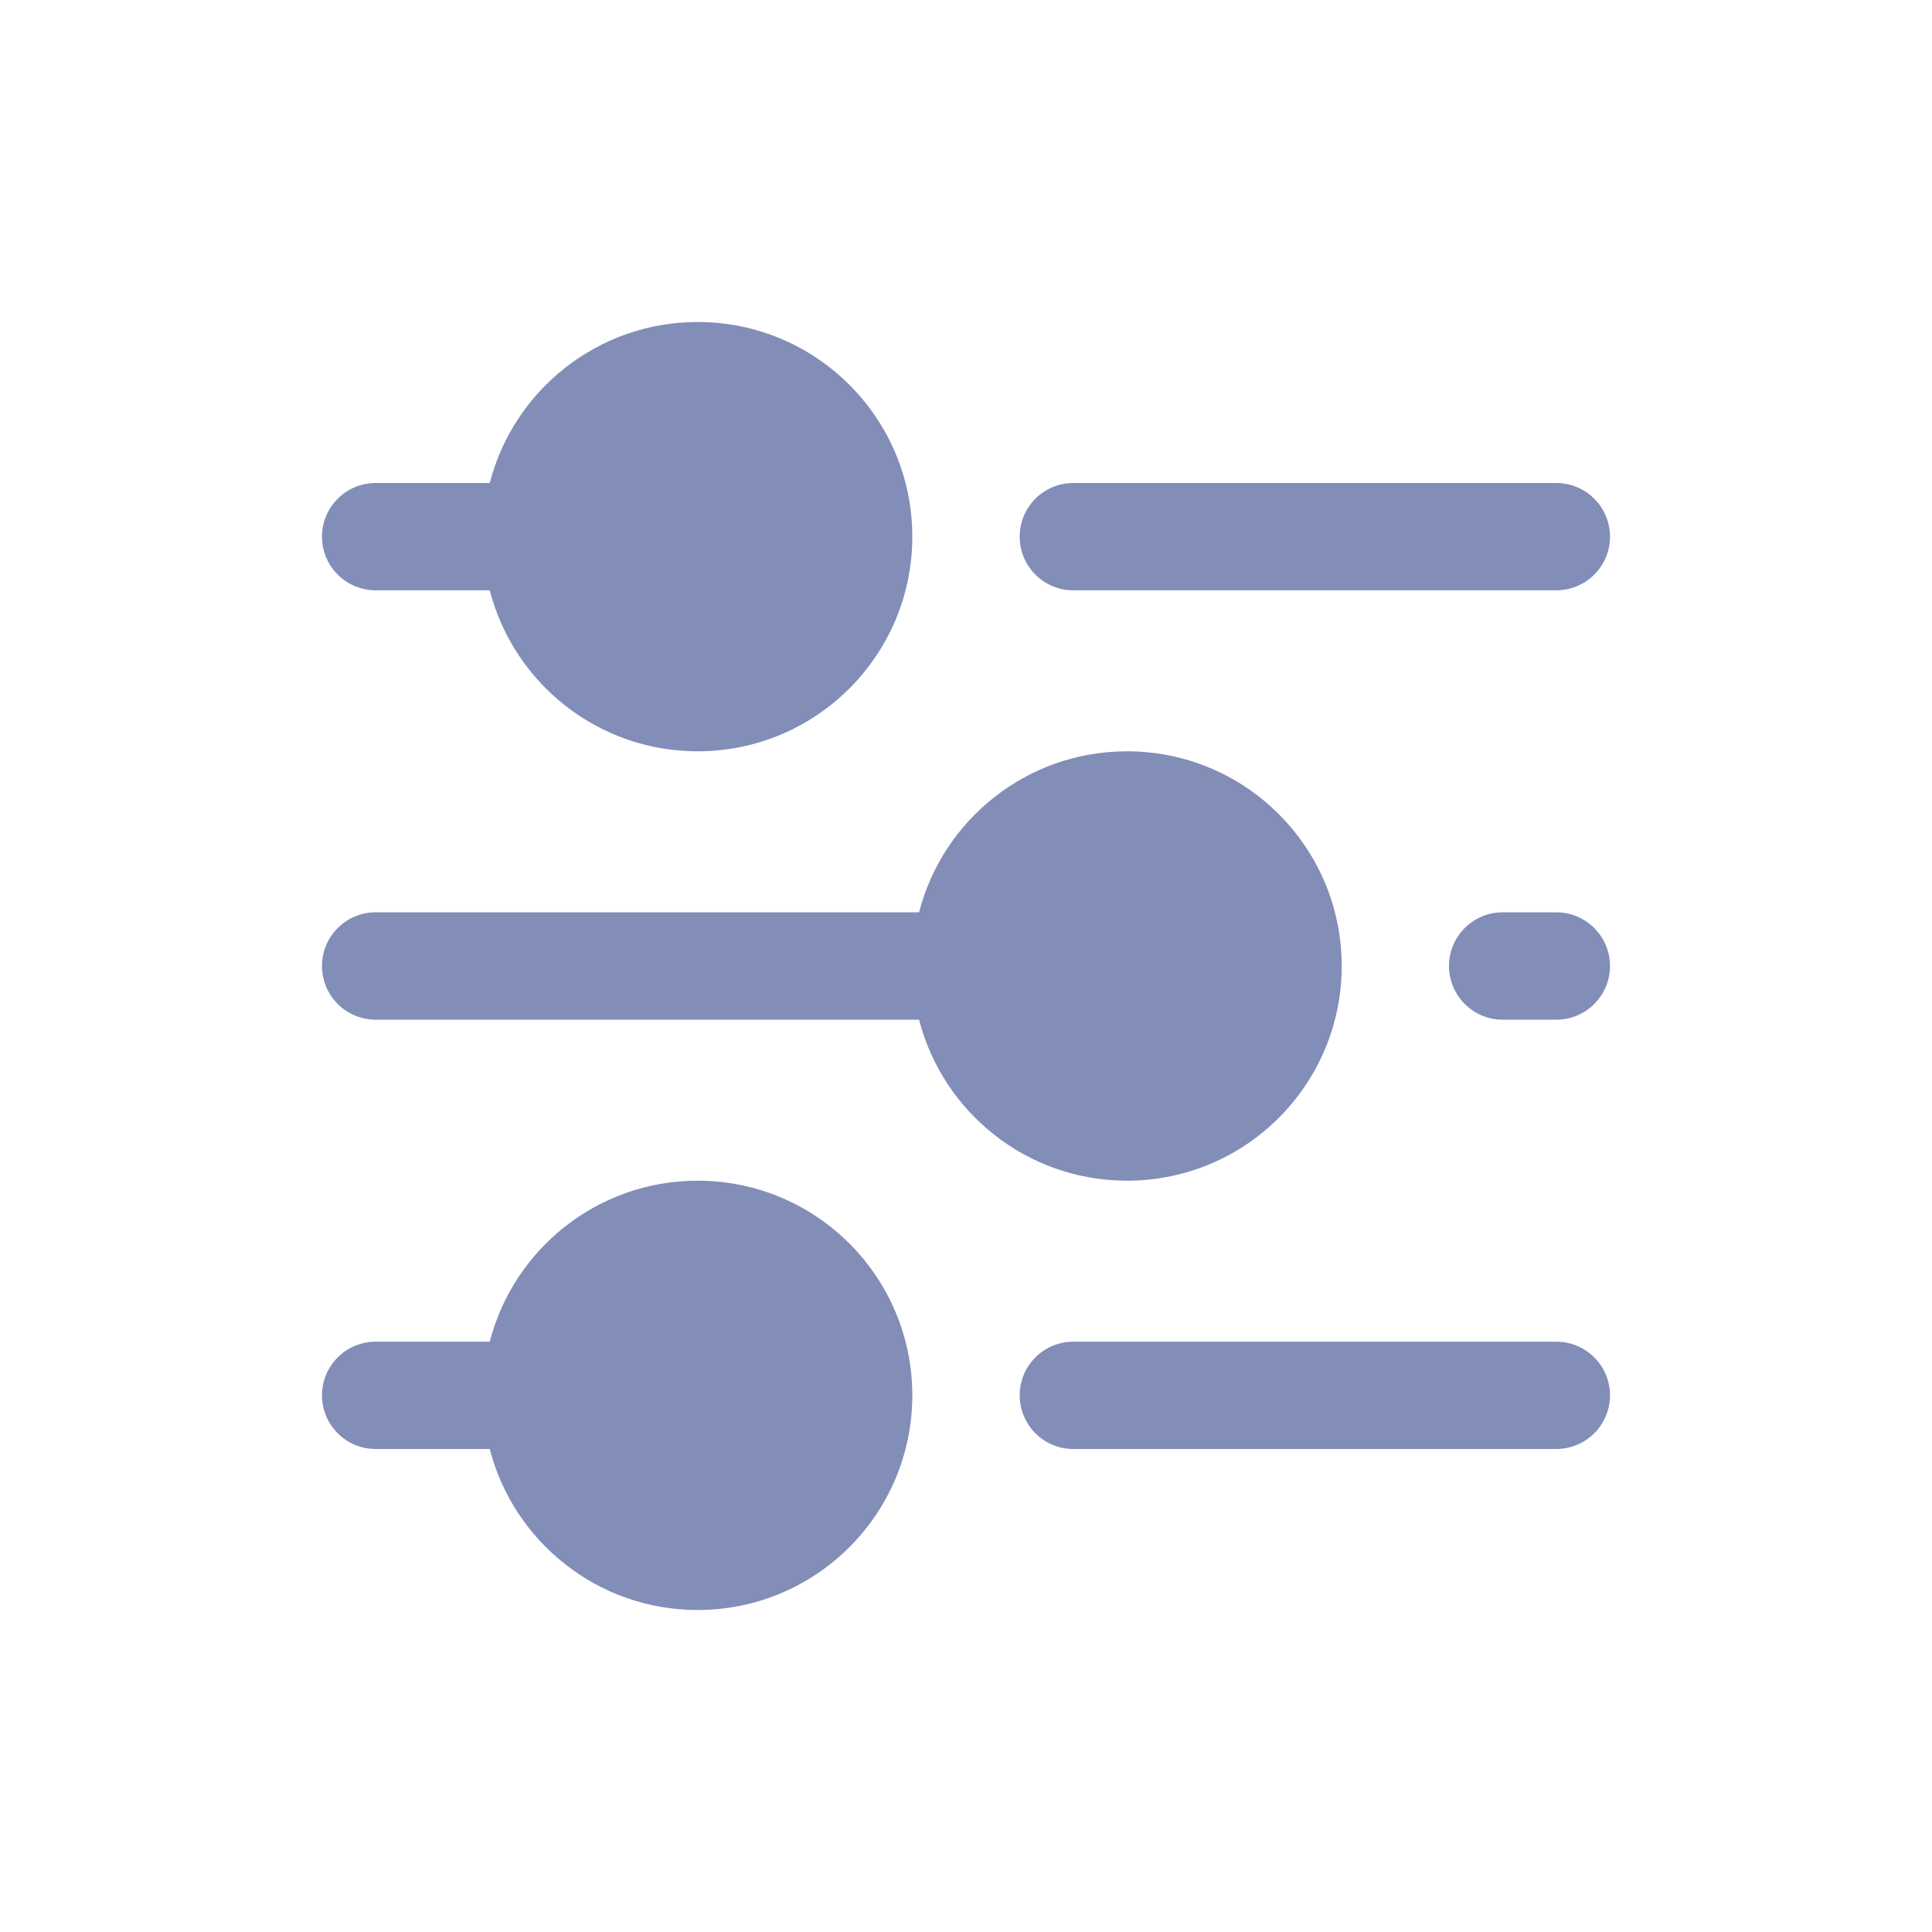
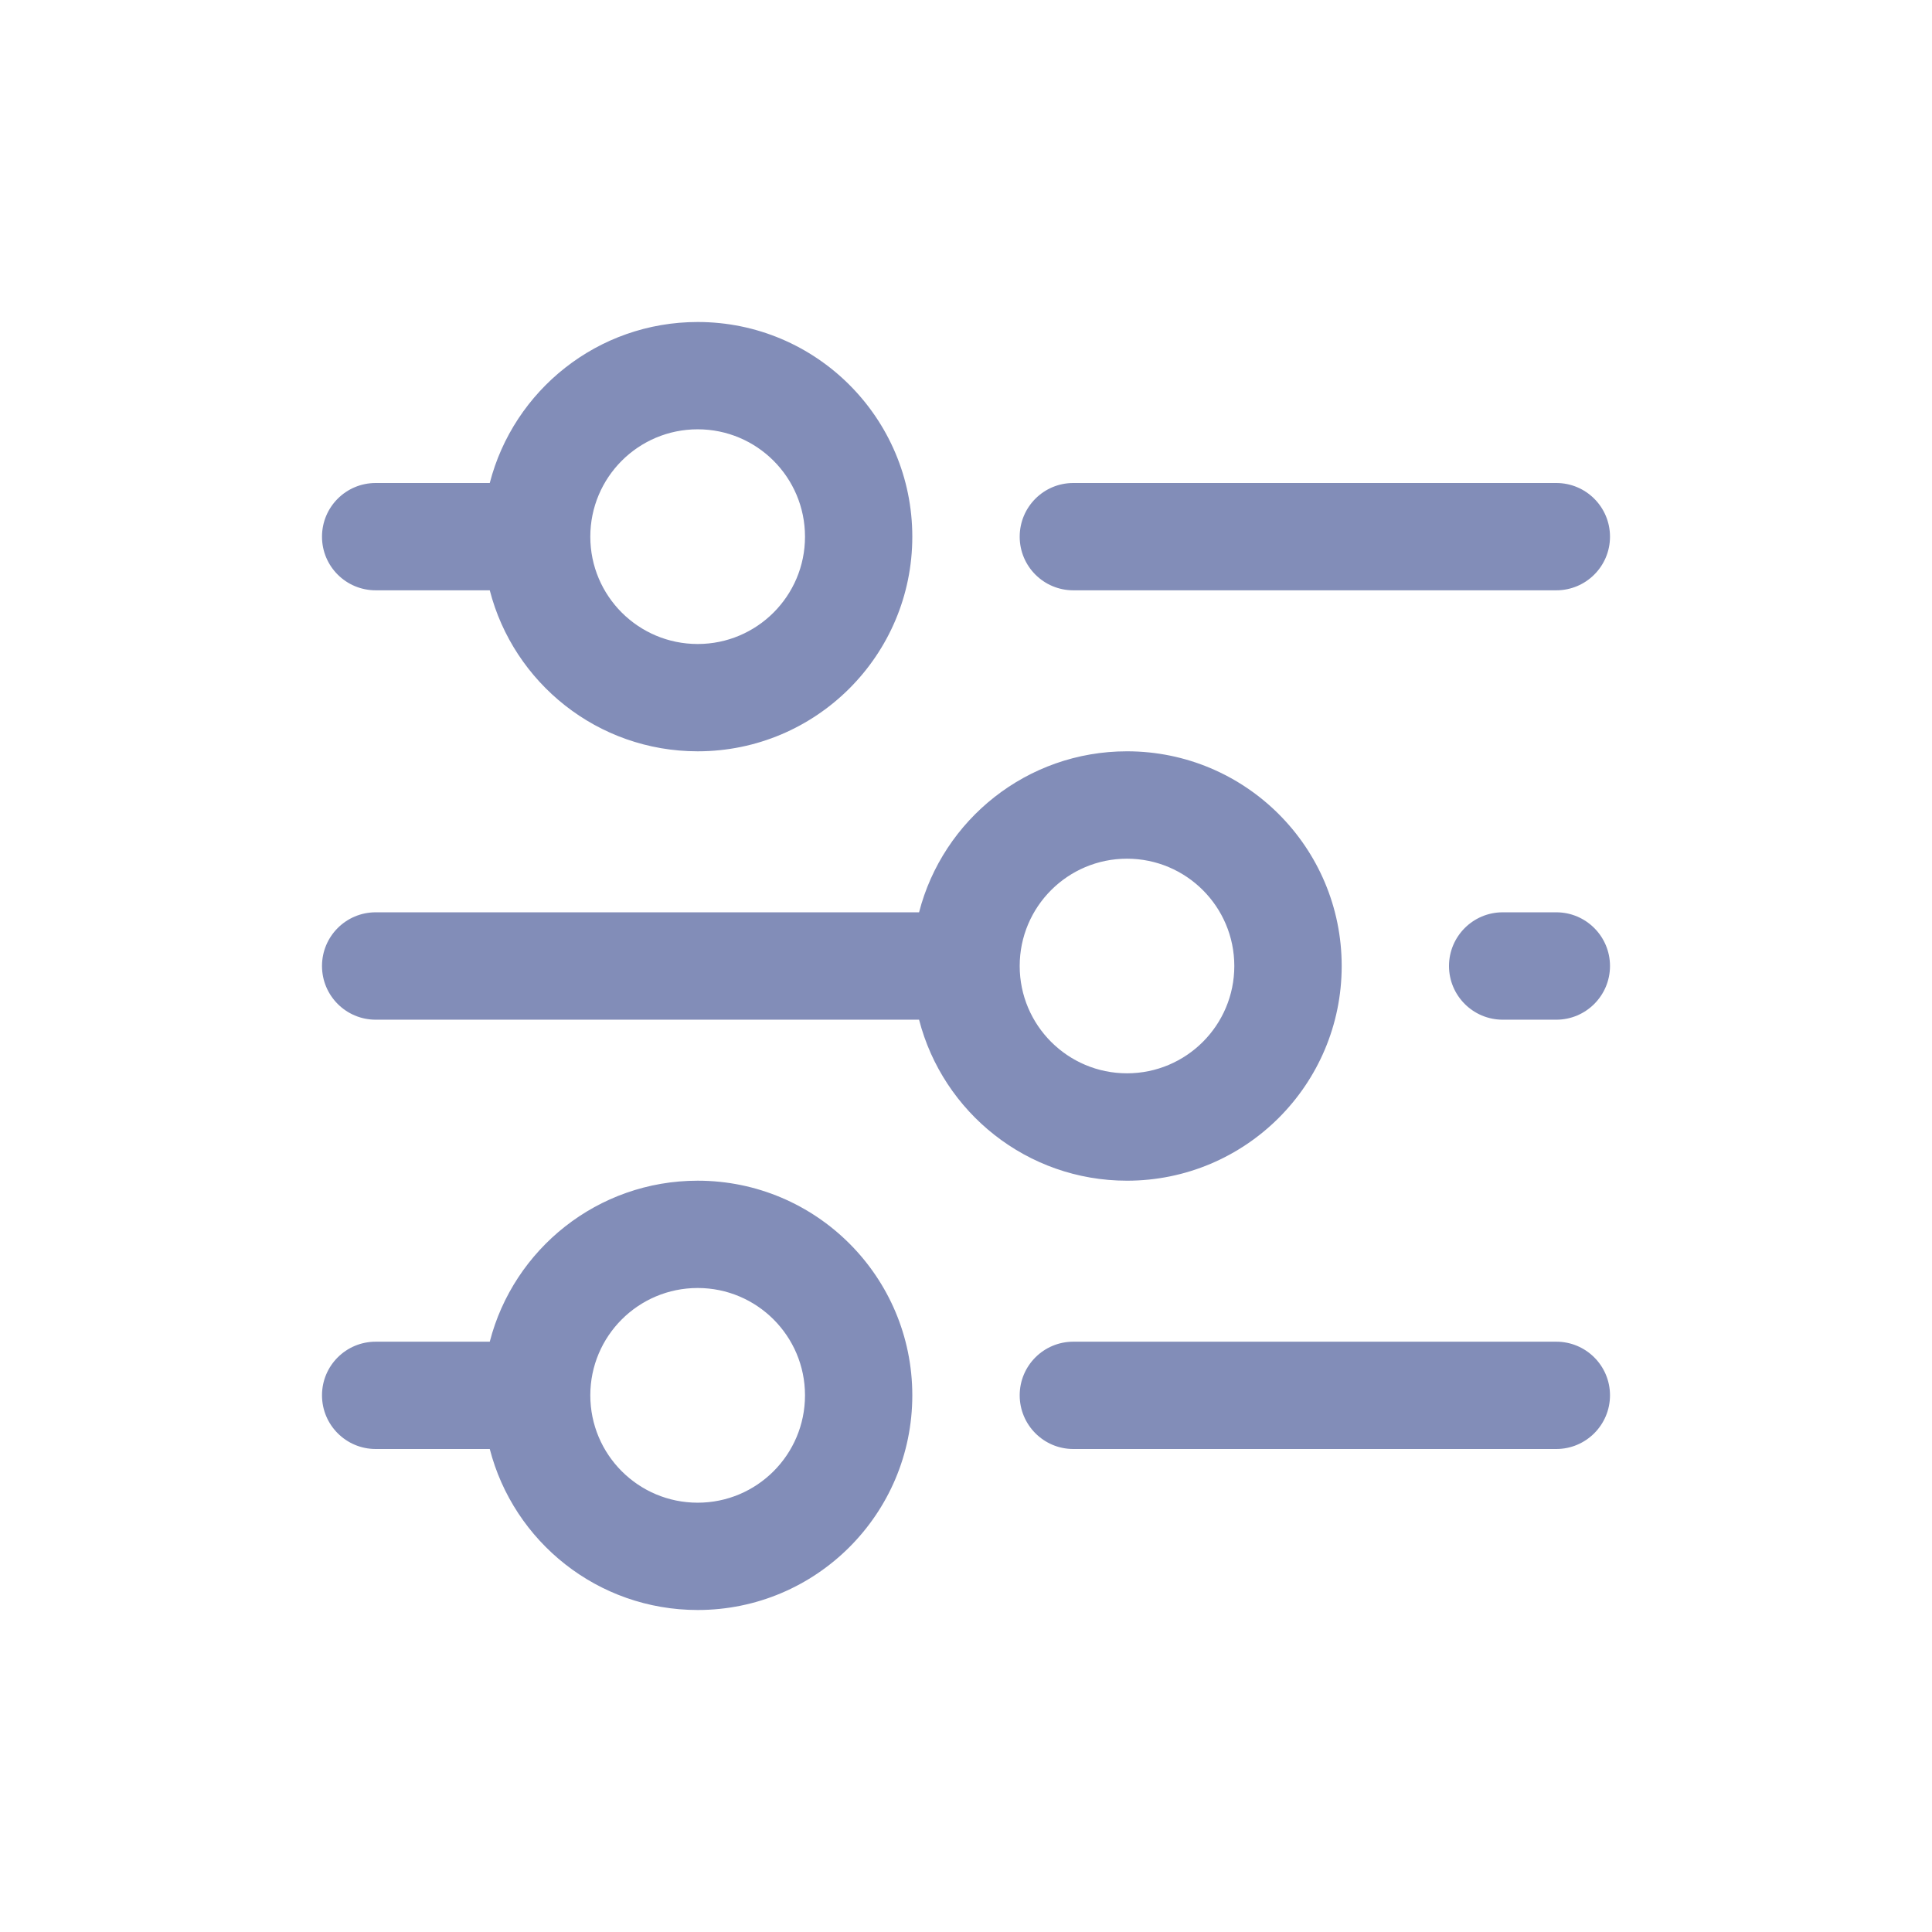
<svg xmlns="http://www.w3.org/2000/svg" width="24" height="24" viewBox="0 0 24 24" fill="none">
-   <path fillRule="evenodd" clipRule="evenodd" d="M7.333 6.667C7.333 5.93 7.93 5.333 8.667 5.333C9.403 5.333 10 5.93 10 6.667C10 7.403 9.403 8 8.667 8C7.93 8 7.333 7.403 7.333 6.667ZM6.084 7.333H4.667C4.298 7.333 4 7.035 4 6.667C4 6.298 4.298 6 4.667 6H6.084C6.38 4.85 7.424 4 8.667 4C10.139 4 11.333 5.194 11.333 6.667C11.333 8.139 10.139 9.333 8.667 9.333C7.424 9.333 6.38 8.483 6.084 7.333ZM12.667 6.667C12.667 6.298 12.965 6 13.333 6H19.333C19.701 6 20 6.298 20 6.667C20 7.035 19.701 7.333 19.333 7.333H13.333C12.965 7.333 12.667 7.035 12.667 6.667ZM18.667 11.333C18.299 11.333 18 11.632 18 12C18 12.368 18.299 12.667 18.667 12.667H19.333C19.701 12.667 20 12.368 20 12C20 11.632 19.701 11.333 19.333 11.333H18.667ZM4 12C4 11.632 4.298 11.333 4.667 11.333H11.417C11.713 10.183 12.757 9.333 14 9.333C15.473 9.333 16.667 10.527 16.667 12C16.667 13.473 15.473 14.667 14 14.667C12.757 14.667 11.713 13.817 11.417 12.667H4.667C4.298 12.667 4 12.368 4 12ZM14 13.333C13.264 13.333 12.667 12.736 12.667 12C12.667 11.264 13.264 10.667 14 10.667C14.736 10.667 15.333 11.264 15.333 12C15.333 12.736 14.736 13.333 14 13.333ZM13.333 16.667C12.965 16.667 12.667 16.965 12.667 17.333C12.667 17.701 12.965 18 13.333 18H19.333C19.701 18 20 17.701 20 17.333C20 16.965 19.701 16.667 19.333 16.667H13.333ZM4 17.333C4 16.965 4.298 16.667 4.667 16.667H6.084C6.38 15.517 7.424 14.667 8.667 14.667C10.139 14.667 11.333 15.861 11.333 17.333C11.333 18.806 10.139 20 8.667 20C7.424 20 6.38 19.15 6.084 18H4.667C4.298 18 4 17.701 4 17.333ZM7.333 17.333C7.333 16.597 7.93 16 8.667 16C9.403 16 10 16.597 10 17.333C10 18.07 9.403 18.667 8.667 18.667C7.93 18.667 7.333 18.07 7.333 17.333Z" fill="#828DB8" />
+   <path fill-rule="evenodd" clip-rule="evenodd" d="M7.333 6.667C7.333 5.93 7.93 5.333 8.667 5.333C9.403 5.333 10 5.93 10 6.667C10 7.403 9.403 8 8.667 8C7.93 8 7.333 7.403 7.333 6.667ZM6.084 7.333H4.667C4.298 7.333 4 7.035 4 6.667C4 6.298 4.298 6 4.667 6H6.084C6.38 4.85 7.424 4 8.667 4C10.139 4 11.333 5.194 11.333 6.667C11.333 8.139 10.139 9.333 8.667 9.333C7.424 9.333 6.38 8.483 6.084 7.333ZM12.667 6.667C12.667 6.298 12.965 6 13.333 6H19.333C19.701 6 20 6.298 20 6.667C20 7.035 19.701 7.333 19.333 7.333H13.333C12.965 7.333 12.667 7.035 12.667 6.667ZM18.667 11.333C18.299 11.333 18 11.632 18 12C18 12.368 18.299 12.667 18.667 12.667H19.333C19.701 12.667 20 12.368 20 12C20 11.632 19.701 11.333 19.333 11.333H18.667ZM4 12C4 11.632 4.298 11.333 4.667 11.333H11.417C11.713 10.183 12.757 9.333 14 9.333C15.473 9.333 16.667 10.527 16.667 12C16.667 13.473 15.473 14.667 14 14.667C12.757 14.667 11.713 13.817 11.417 12.667H4.667C4.298 12.667 4 12.368 4 12ZM14 13.333C13.264 13.333 12.667 12.736 12.667 12C12.667 11.264 13.264 10.667 14 10.667C14.736 10.667 15.333 11.264 15.333 12C15.333 12.736 14.736 13.333 14 13.333ZM13.333 16.667C12.965 16.667 12.667 16.965 12.667 17.333C12.667 17.701 12.965 18 13.333 18H19.333C19.701 18 20 17.701 20 17.333C20 16.965 19.701 16.667 19.333 16.667H13.333ZM4 17.333C4 16.965 4.298 16.667 4.667 16.667H6.084C6.38 15.517 7.424 14.667 8.667 14.667C10.139 14.667 11.333 15.861 11.333 17.333C11.333 18.806 10.139 20 8.667 20C7.424 20 6.38 19.15 6.084 18H4.667C4.298 18 4 17.701 4 17.333ZM7.333 17.333C7.333 16.597 7.93 16 8.667 16C9.403 16 10 16.597 10 17.333C10 18.07 9.403 18.667 8.667 18.667C7.93 18.667 7.333 18.07 7.333 17.333Z" fill="#828DB8" />
</svg>
